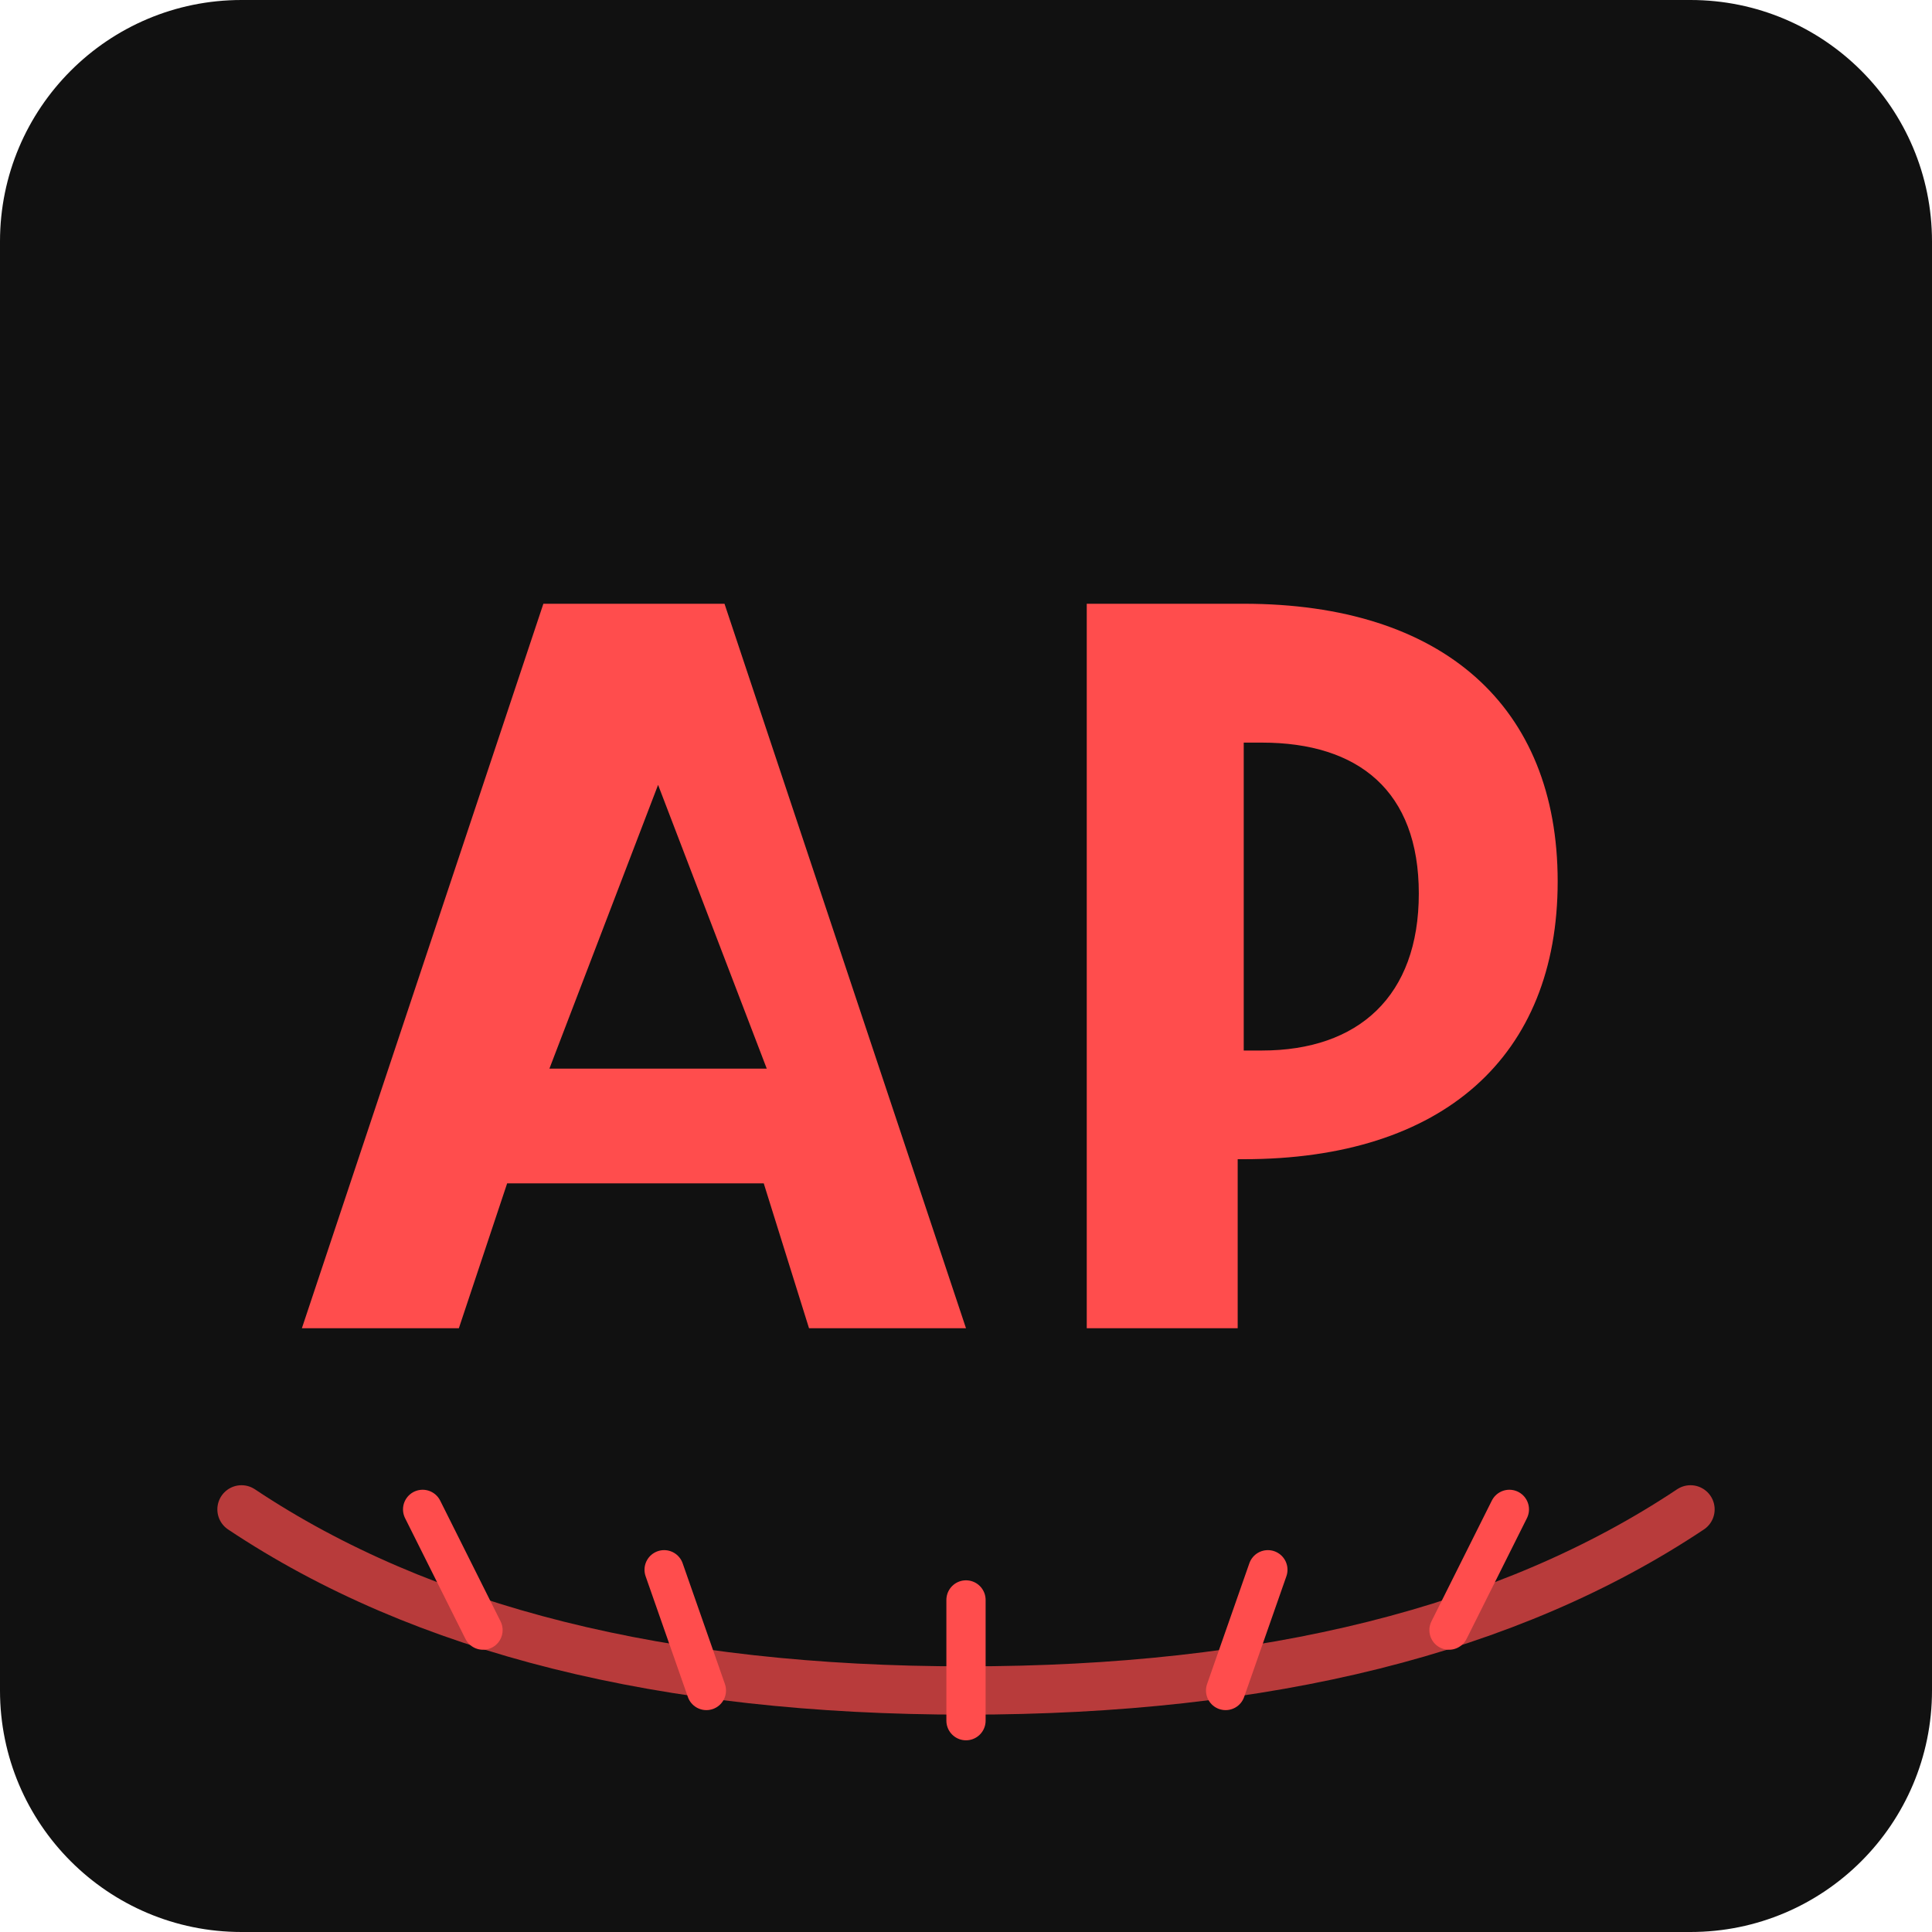
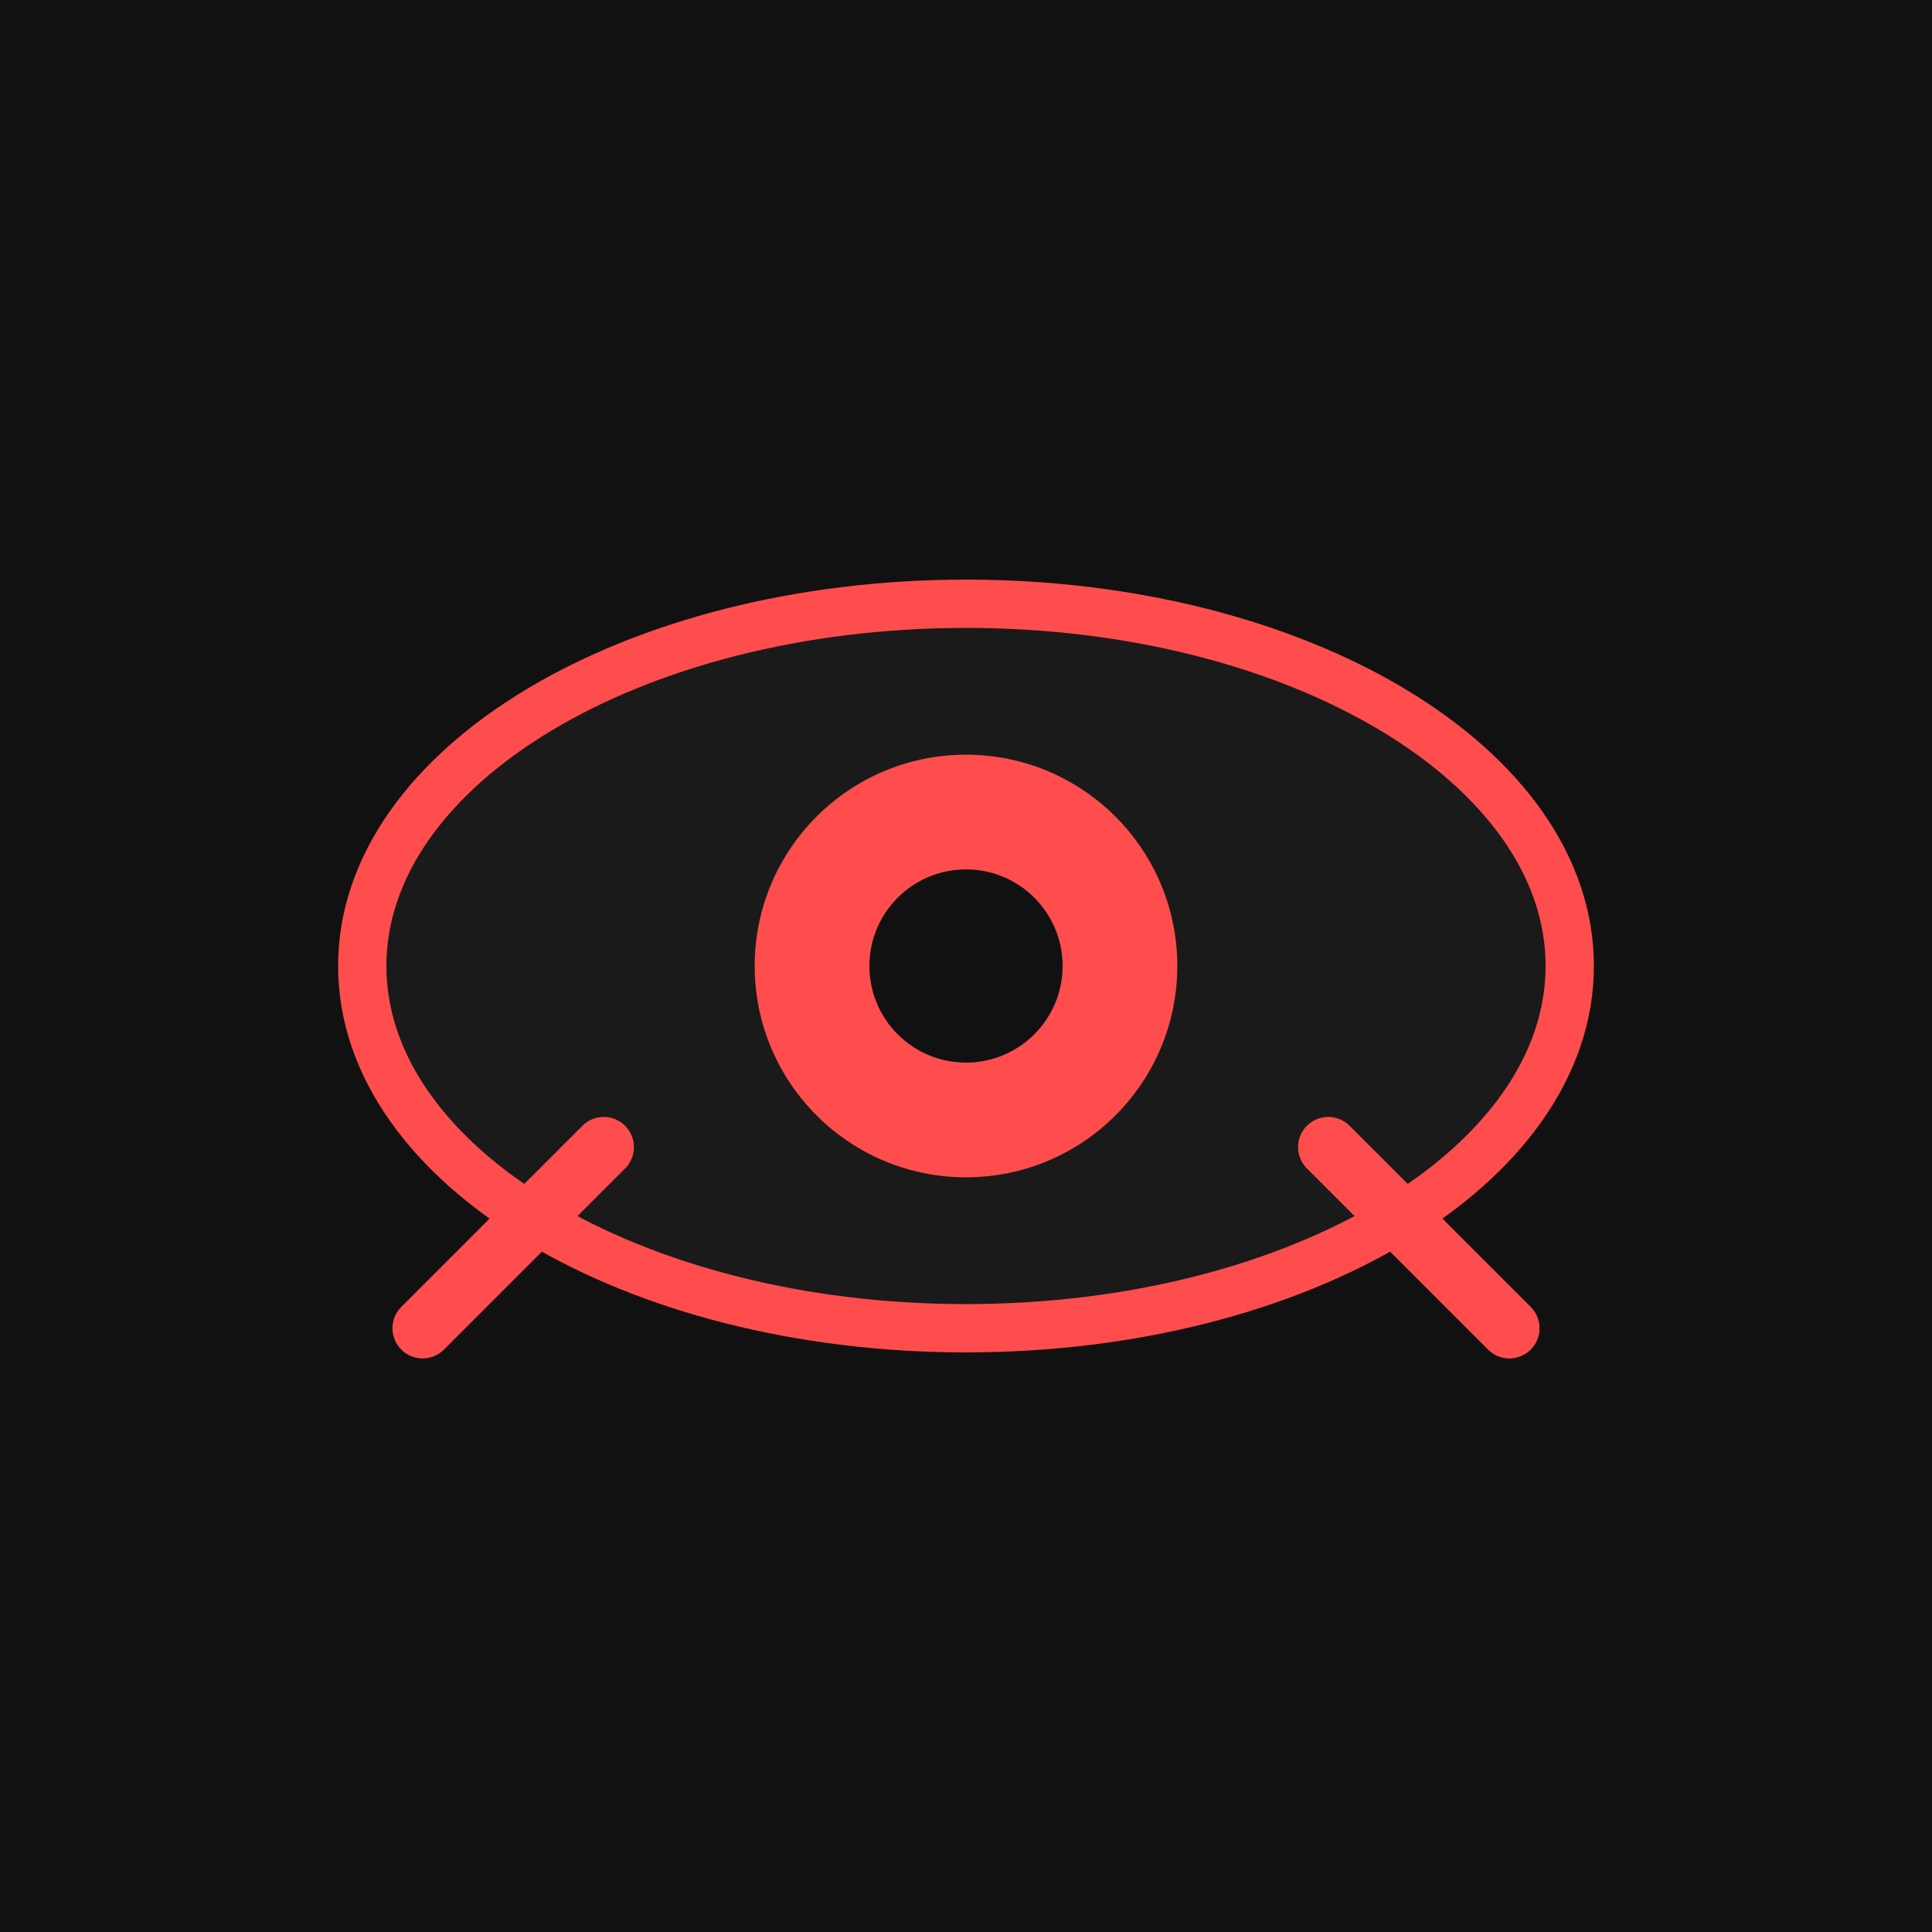
- <svg xmlns="http://www.w3.org/2000/svg" viewBox="0 0 64 64" role="img" aria-label="h4">
-   <defs>
-     <filter id="h4-soft" x="-20%" y="-20%" width="140%" height="140%">
-       <feGaussianBlur in="SourceAlpha" stdDeviation="0.6" result="b" />
-       <feOffset dy="0.4" />
-       <feMerge>
-         <feMergeNode />
-         <feMergeNode in="SourceGraphic" />
-       </feMerge>
-     </filter>
-   </defs>
-   <rect width="64" height="64" rx="8" fill="#111" />
-   <path fill="#ff4d4d" d="M10 44l8-24h6l8 24h-5.2l-1.5-4.8H16.8L15.2 44H10zm8.2-8.6h7.2L21.8 26zM36 44V20h5.2c6.6 0 10.4 3.4 10.4 9.2S47.8 38.4 41.2 38.4H41V44H36zm5.2-9.2h.6c3.2 0 5.2-1.8 5.2-5.2s-2-5-5.2-5h-.6v10.2z" />
-   <path d="M8 50c6 4 14 6 24 6s18-2 24-6" fill="none" stroke="#ff4d4d" stroke-width="1.6" stroke-linecap="round" opacity=".7" />
-   <path d="M14 50l2 4M22 52l1.4 4M32 53v4M42 52l-1.4 4M50 50l-2 4" stroke="#ff4d4d" stroke-width="1.3" stroke-linecap="round" />
+ <svg xmlns="http://www.w3.org/2000/svg" viewBox="0 0 64 64" role="img">
+   <rect width="64" height="64" fill="#111111" />
+   <ellipse cx="32" cy="32" rx="20" ry="12" fill="#1a1a1a" stroke="#ff4d4d" stroke-width="1.6" />
+   <circle cx="32" cy="32" r="7" fill="#ff4d4d" />
+   <circle cx="32" cy="32" r="3.2" fill="#111" />
+   <path d="M14 44 20 38M50 44 44 38" stroke="#ff4d4d" stroke-width="2" stroke-linecap="round" />
</svg>
